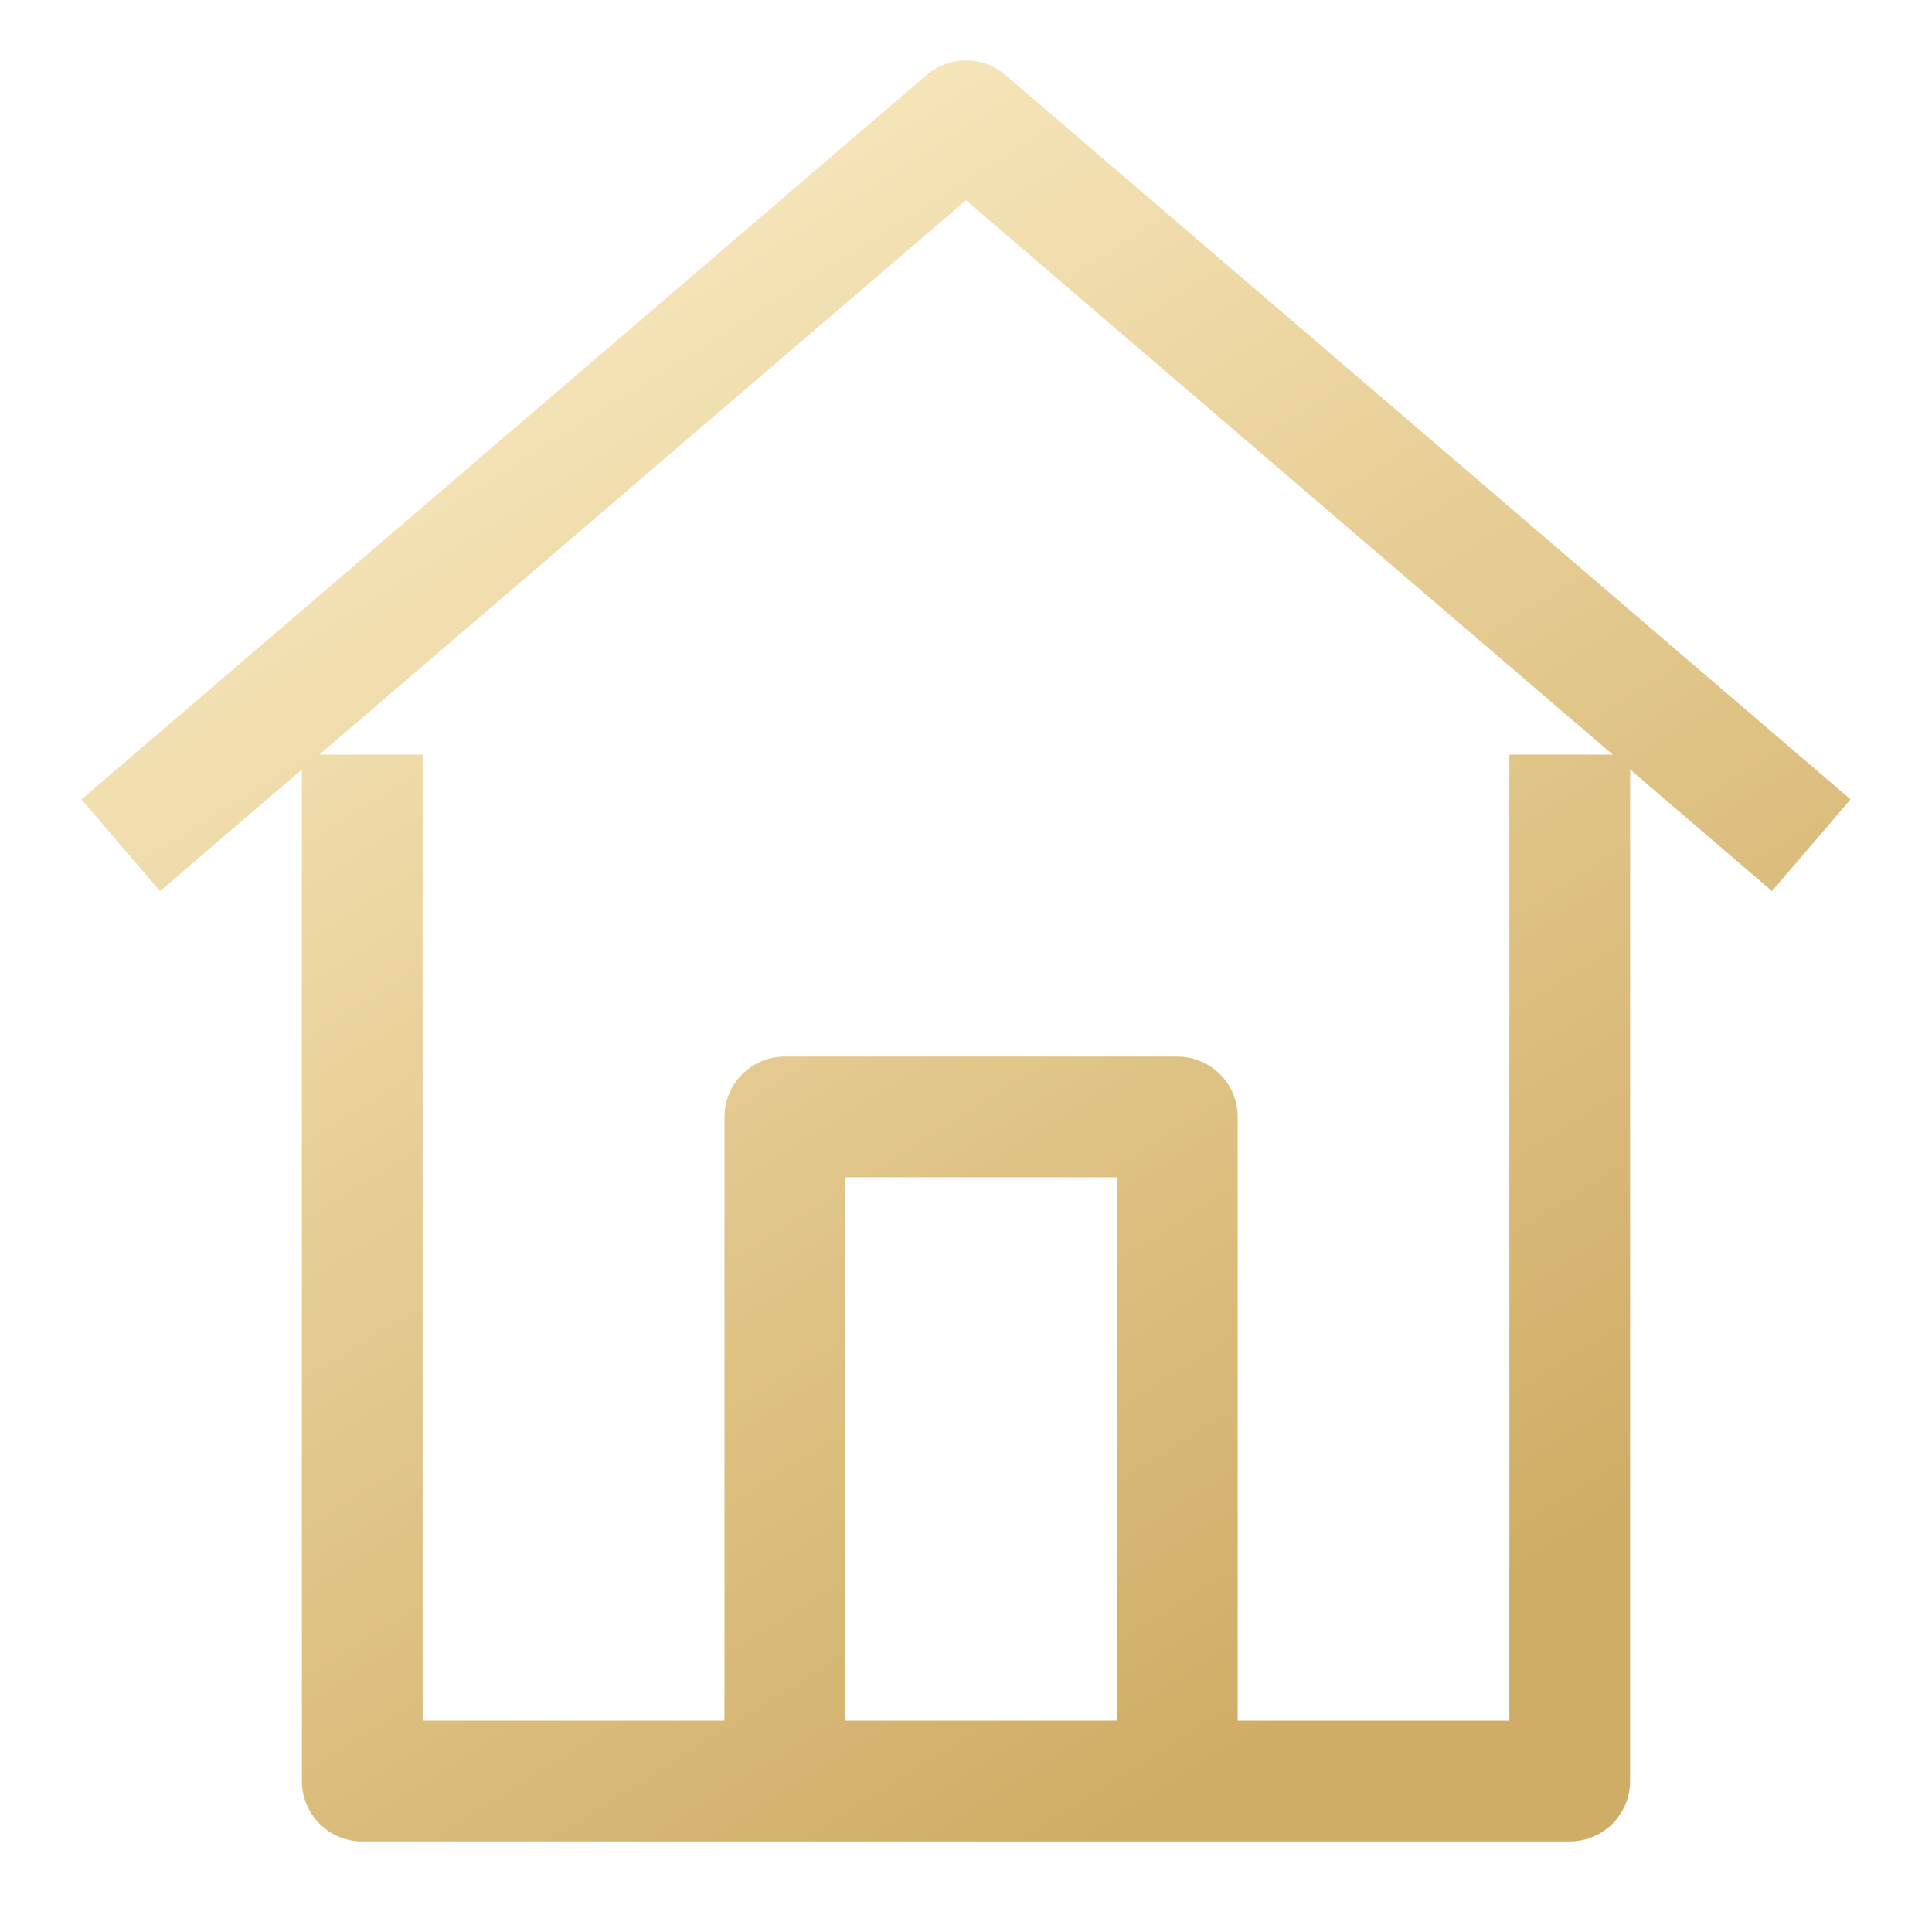
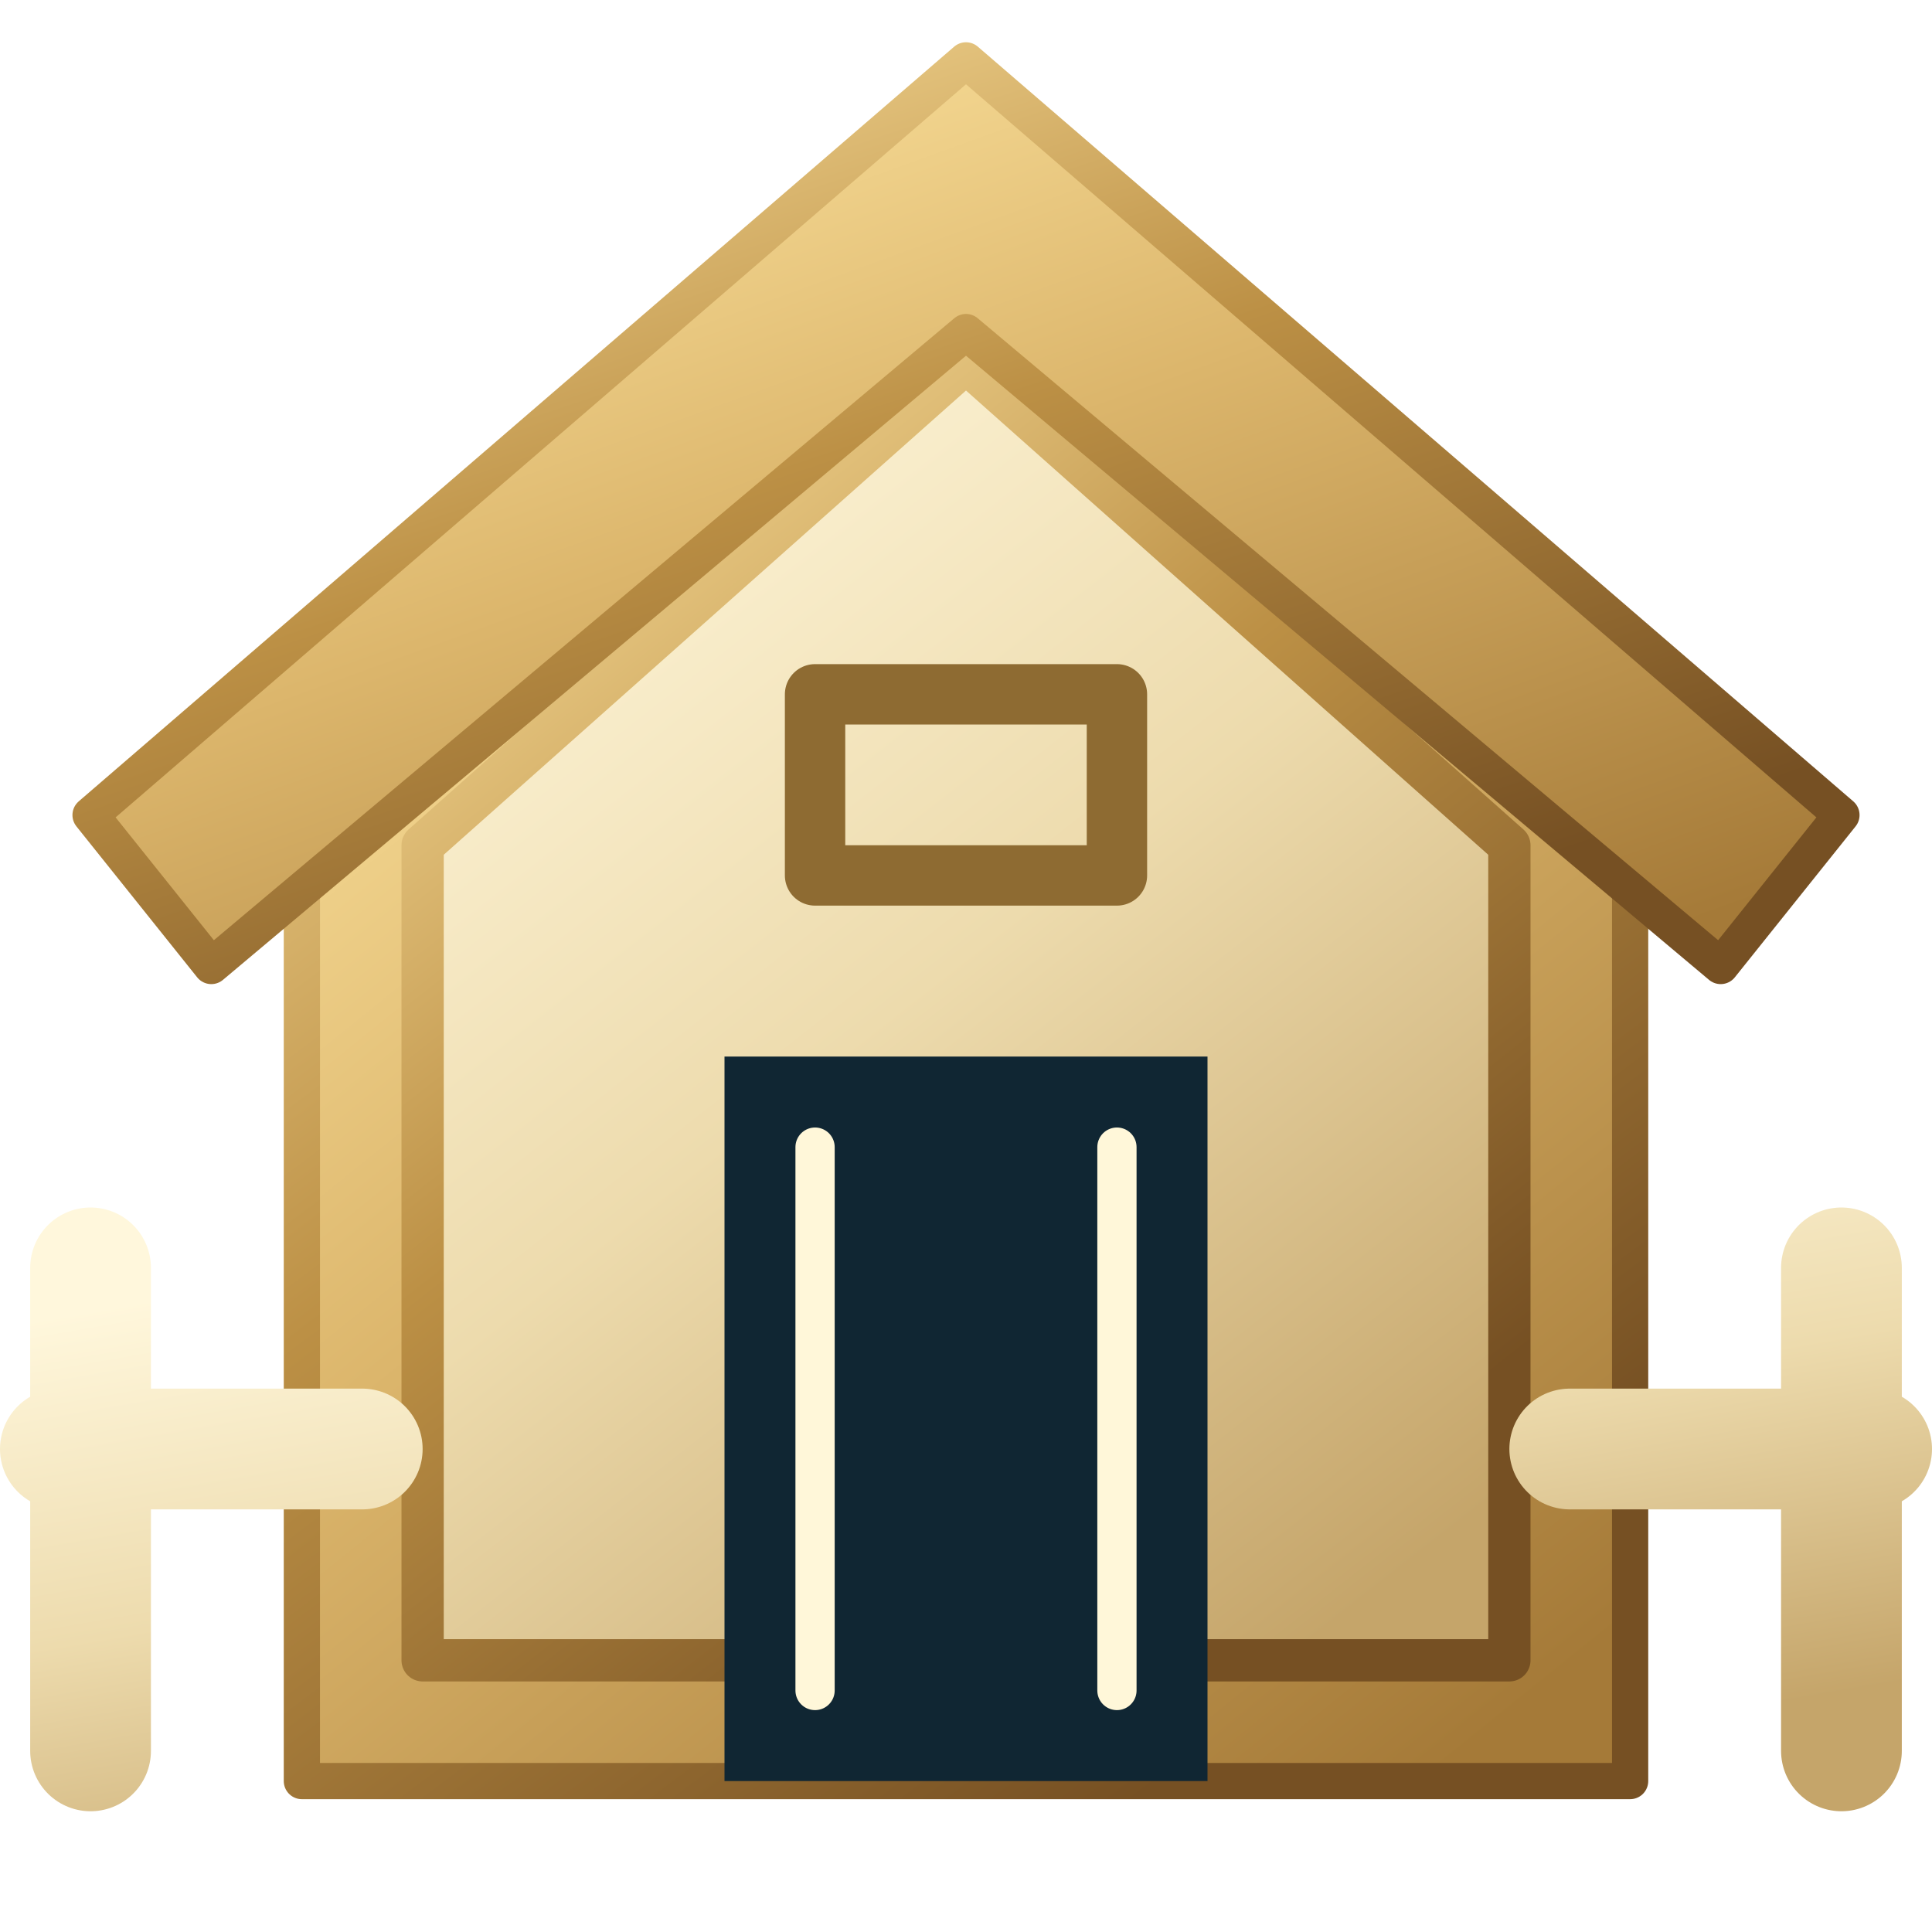
<svg xmlns="http://www.w3.org/2000/svg" width="64" height="64" viewBox="0 0 64 64">
  <defs>
-     <linearGradient id="ivory" x1="0" y1="0" x2=".65" y2="1">
-       <stop stop-color="#fff2cf" />
-       <stop offset=".45" stop-color="#ead39d" />
-       <stop offset="1" stop-color="#d0ad66" />
+     <linearGradient id="face" x1=".15" y1="0" x2=".8" y2="1">
+       <stop stop-color="#fff7dc" />
+       <stop offset=".48" stop-color="#eddbad" />
+       <stop offset="1" stop-color="#c5a56a" />
+     </linearGradient>
+     <linearGradient id="edge" x2=".65" y2="1">
+       <stop stop-color="#ffe6a4" />
+       <stop offset=".5" stop-color="#bc9045" />
+       <stop offset="1" stop-color="#765023" />
+     </linearGradient>
+     <linearGradient id="gold" x1=".15" y1="0" x2=".85" y2="1">
+       <stop stop-color="#ffe7a3" />
+       <stop offset=".45" stop-color="#dcb66c" />
+       <stop offset="1" stop-color="#a57a38" />
    </linearGradient>
  </defs>
-   <g fill="url(#ivory)">
-     <g fill="none" stroke="url(#ivory)" stroke-width="4" stroke-linejoin="round">
-       <path d="m4 28 28-24 28 24M12 25V59H52V25M26 58V37H39V58" />
-     </g>
-   </g>
+   <style>.f{fill:url(#face);stroke:url(#edge);stroke-width:1.4;stroke-linejoin:round}.g{fill:url(#gold);stroke:url(#edge);stroke-width:1.2;stroke-linejoin:round}.l{fill:none;stroke:#8e6b32;stroke-width:2;stroke-linecap:round;stroke-linejoin:round}.h{fill:none;stroke:#fff7d9;stroke-width:1.3;stroke-linecap:round;stroke-linejoin:round}.o{fill:none;stroke:url(#face);stroke-width:4;stroke-linecap:round;stroke-linejoin:round}.dark{fill:#102633}</style>
+   <path class="g" d="M10 28 32 8 54 28V59H10Z" />
+   <path class="f" d="M14 28 32 12 50 28V55H14Z" />
+   <path class="g" d="M3 27 32 2 61 27 57 32 32 11 7 32Z" />
+   <path class="dark" d="M24 59V35H40V59Z" />
+   <path class="h" d="M27 38v18m10-18v18" />
+   <path class="o" d="M3 58V42M61 58V42M2 48H12M52 48H62" />
+   <path class="l" d="M27 23H37V29H27Z" />
</svg>
